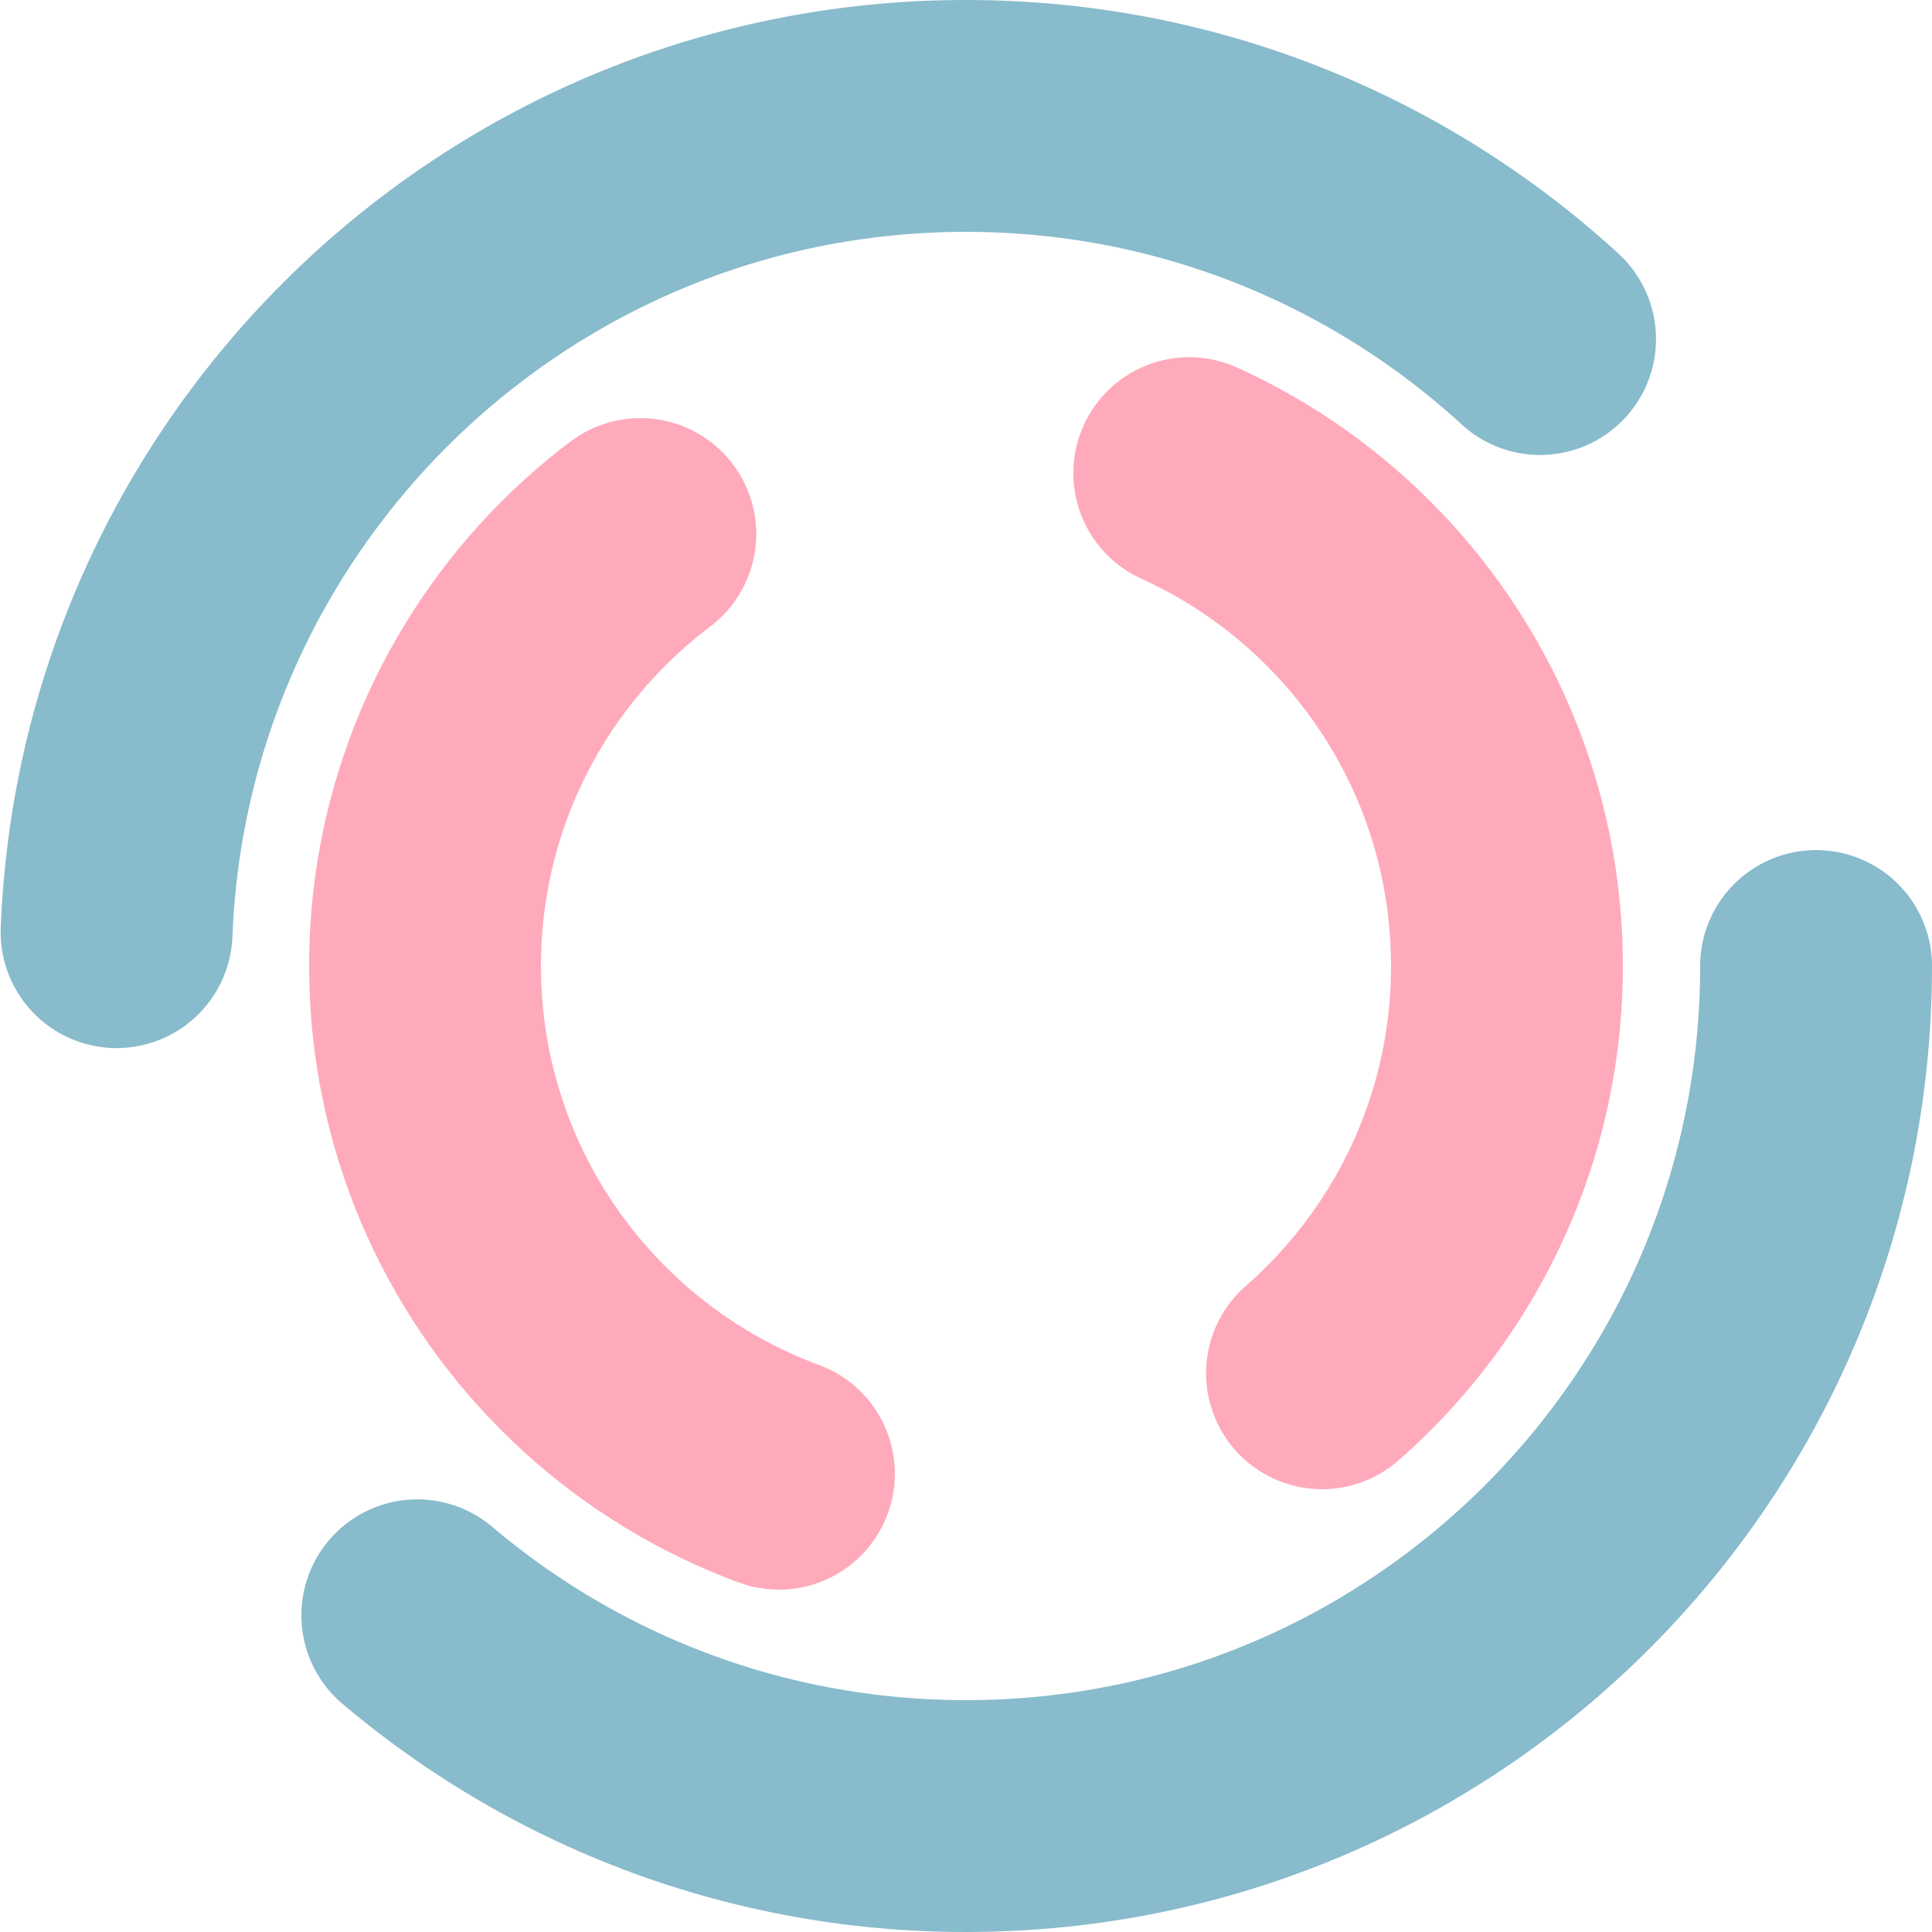
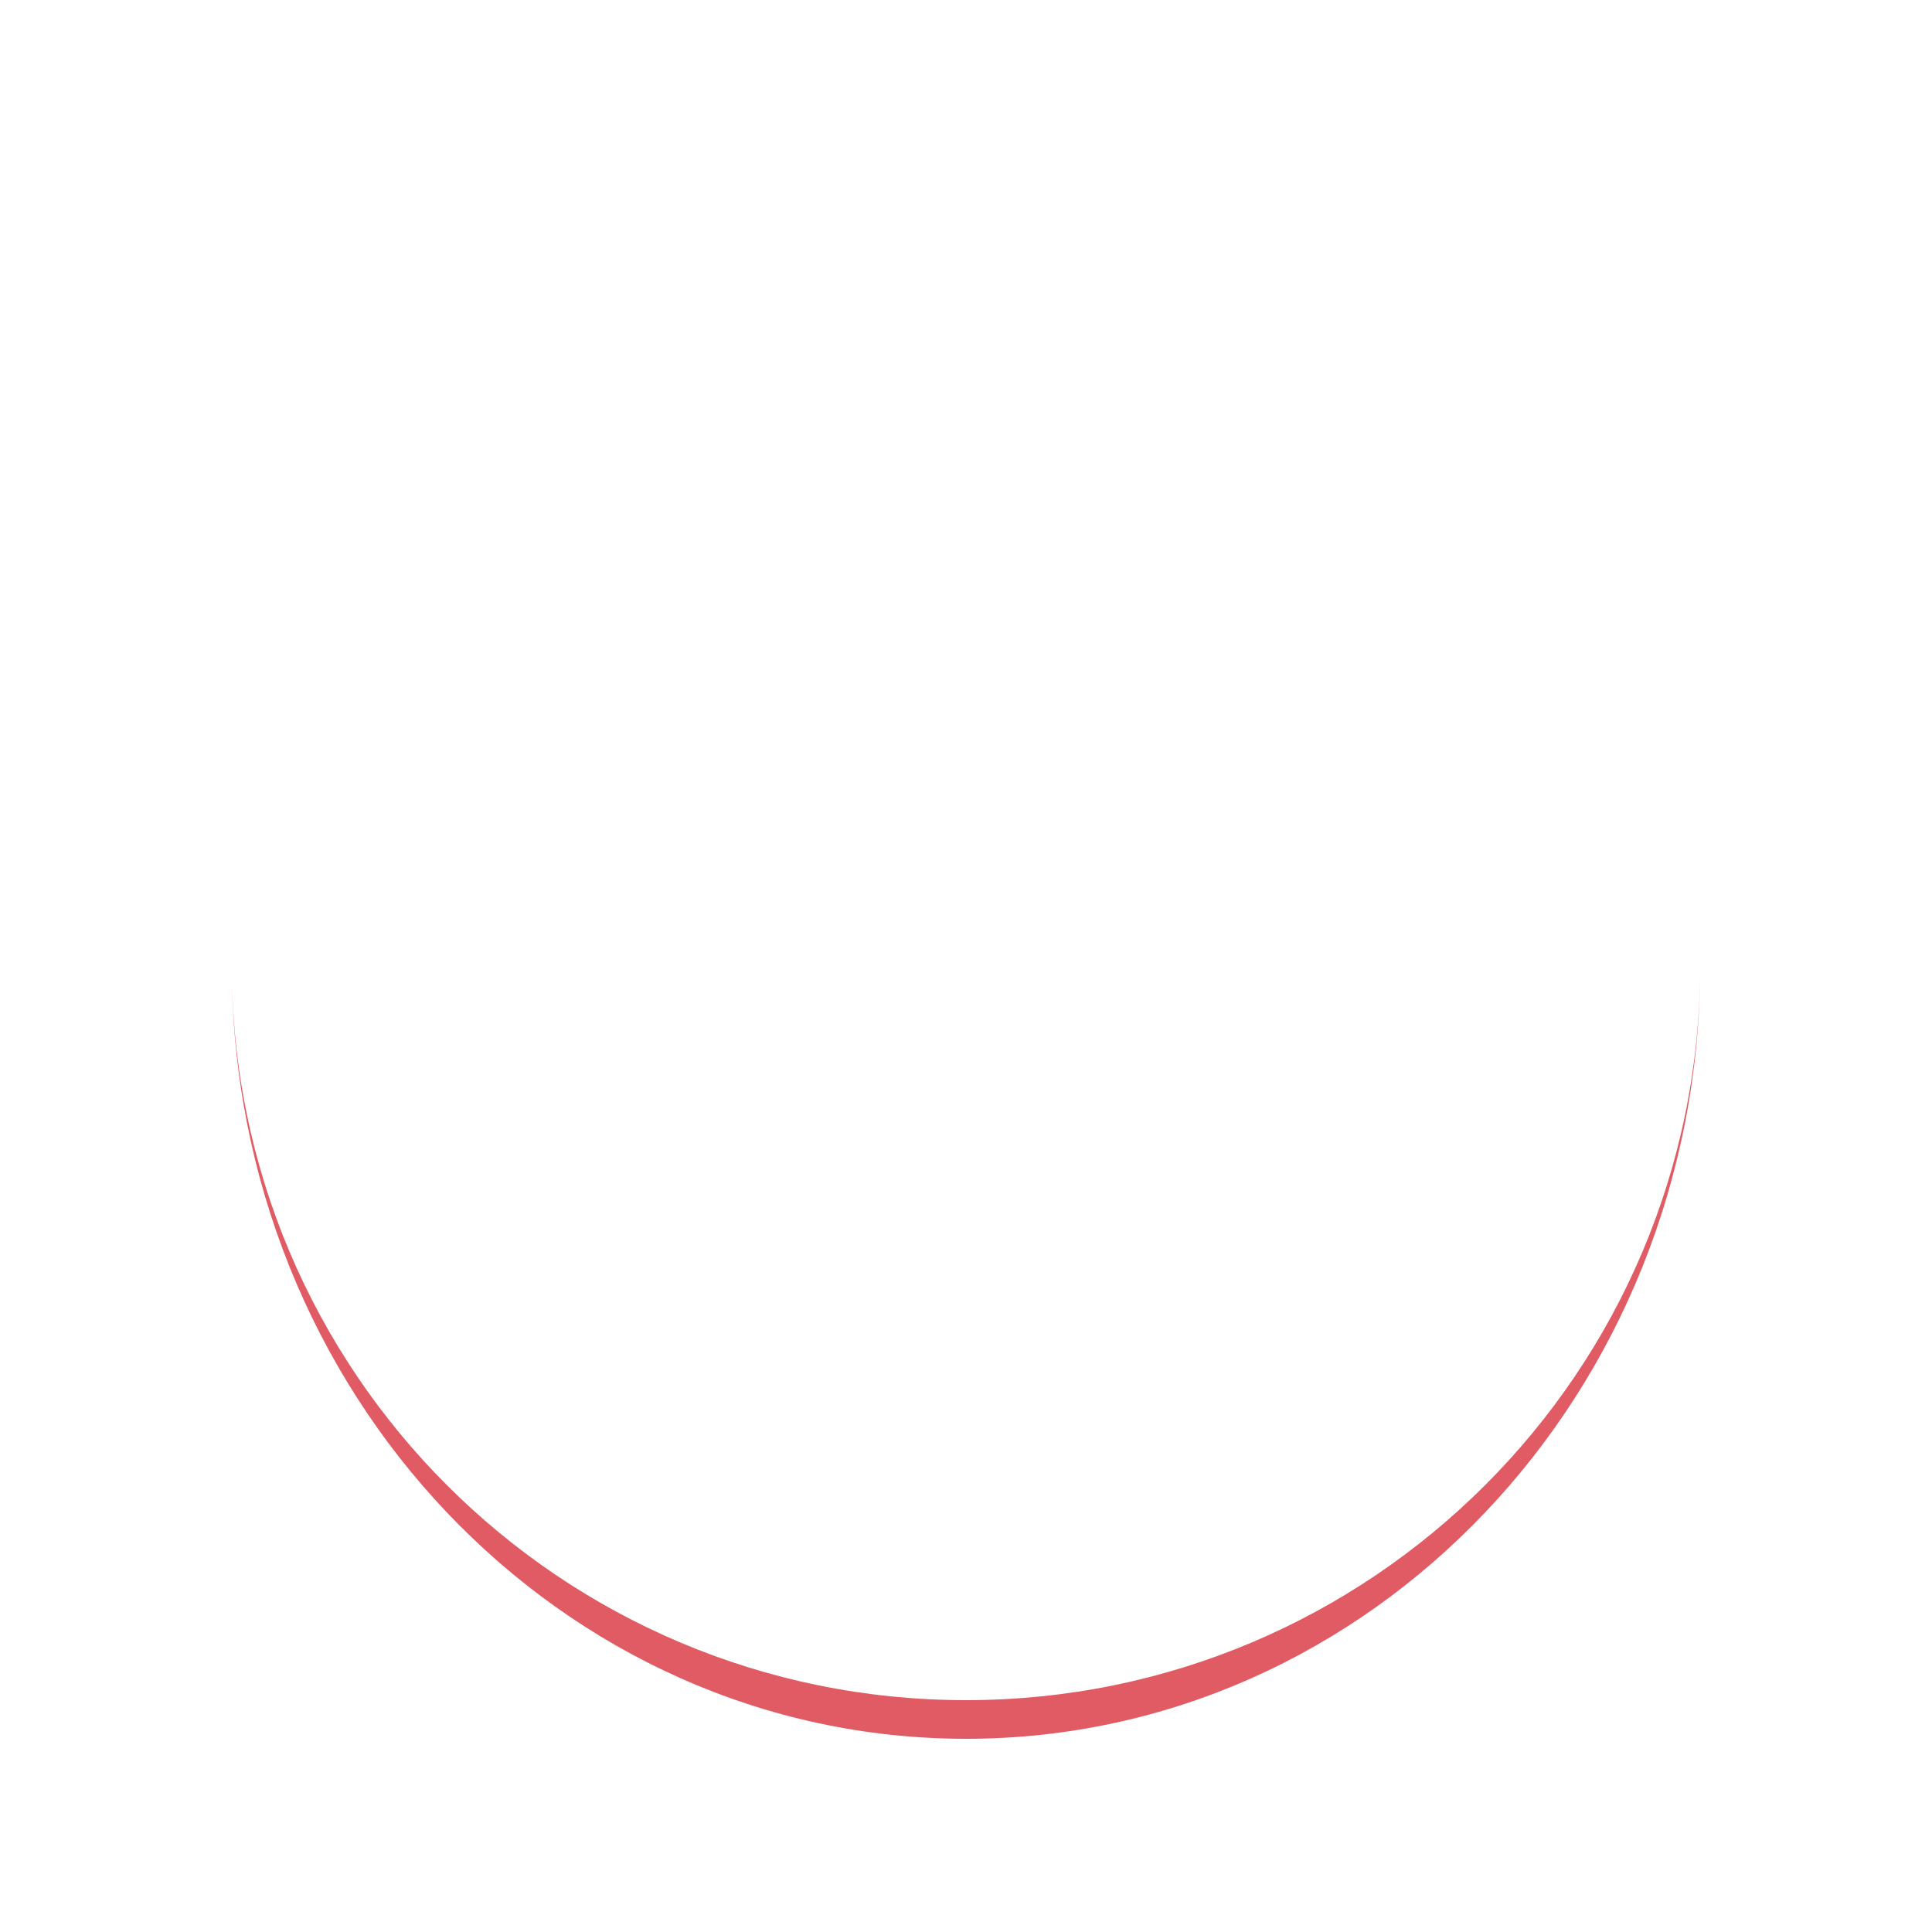
- <svg xmlns="http://www.w3.org/2000/svg" style="margin: auto; background: rgb(241, 242, 243); display: block; shape-rendering: auto;" width="200px" height="200px" viewBox="0 0 100 100" preserveAspectRatio="xMidYMid">
-   <circle cx="50" cy="50" r="44" stroke-width="12" stroke="#88bbcc" stroke-dasharray="100 40" fill="none" stroke-linecap="round">
-     <animateTransform attributeName="transform" type="rotate" dur="1.538s" repeatCount="indefinite" keyTimes="0;1" values="0 50 50;360 50 50" />
-   </circle>
-   <circle cx="50" cy="50" r="28" stroke-width="12" stroke="#ffaabb" stroke-dasharray="60 30" stroke-dashoffset="36.128" fill="none" stroke-linecap="round">
-     <animateTransform attributeName="transform" type="rotate" dur="1.538s" repeatCount="indefinite" keyTimes="0;1" values="0 50 50;-360 50 50" />
-   </circle>
+ <svg xmlns="http://www.w3.org/2000/svg" style="margin: auto; background: rgb(255, 255, 255); display: block; shape-rendering: auto;" width="200px" height="200px" viewBox="0 0 100 100" preserveAspectRatio="xMidYMid">
+   <path d="M12 50A38 38 0 0 0 88 50A38 40 0 0 1 12 50" fill="#e15b64" stroke="none">
+     <animateTransform attributeName="transform" type="rotate" dur="1s" repeatCount="indefinite" keyTimes="0;1" values="0 50 51;360 50 51">
+     </animateTransform>
+     <animate attributeName="fill" dur="5s" repeatCount="indefinite" keyTimes="0;0.5;1" values="red;blue;red" />
+   </path>
</svg>
